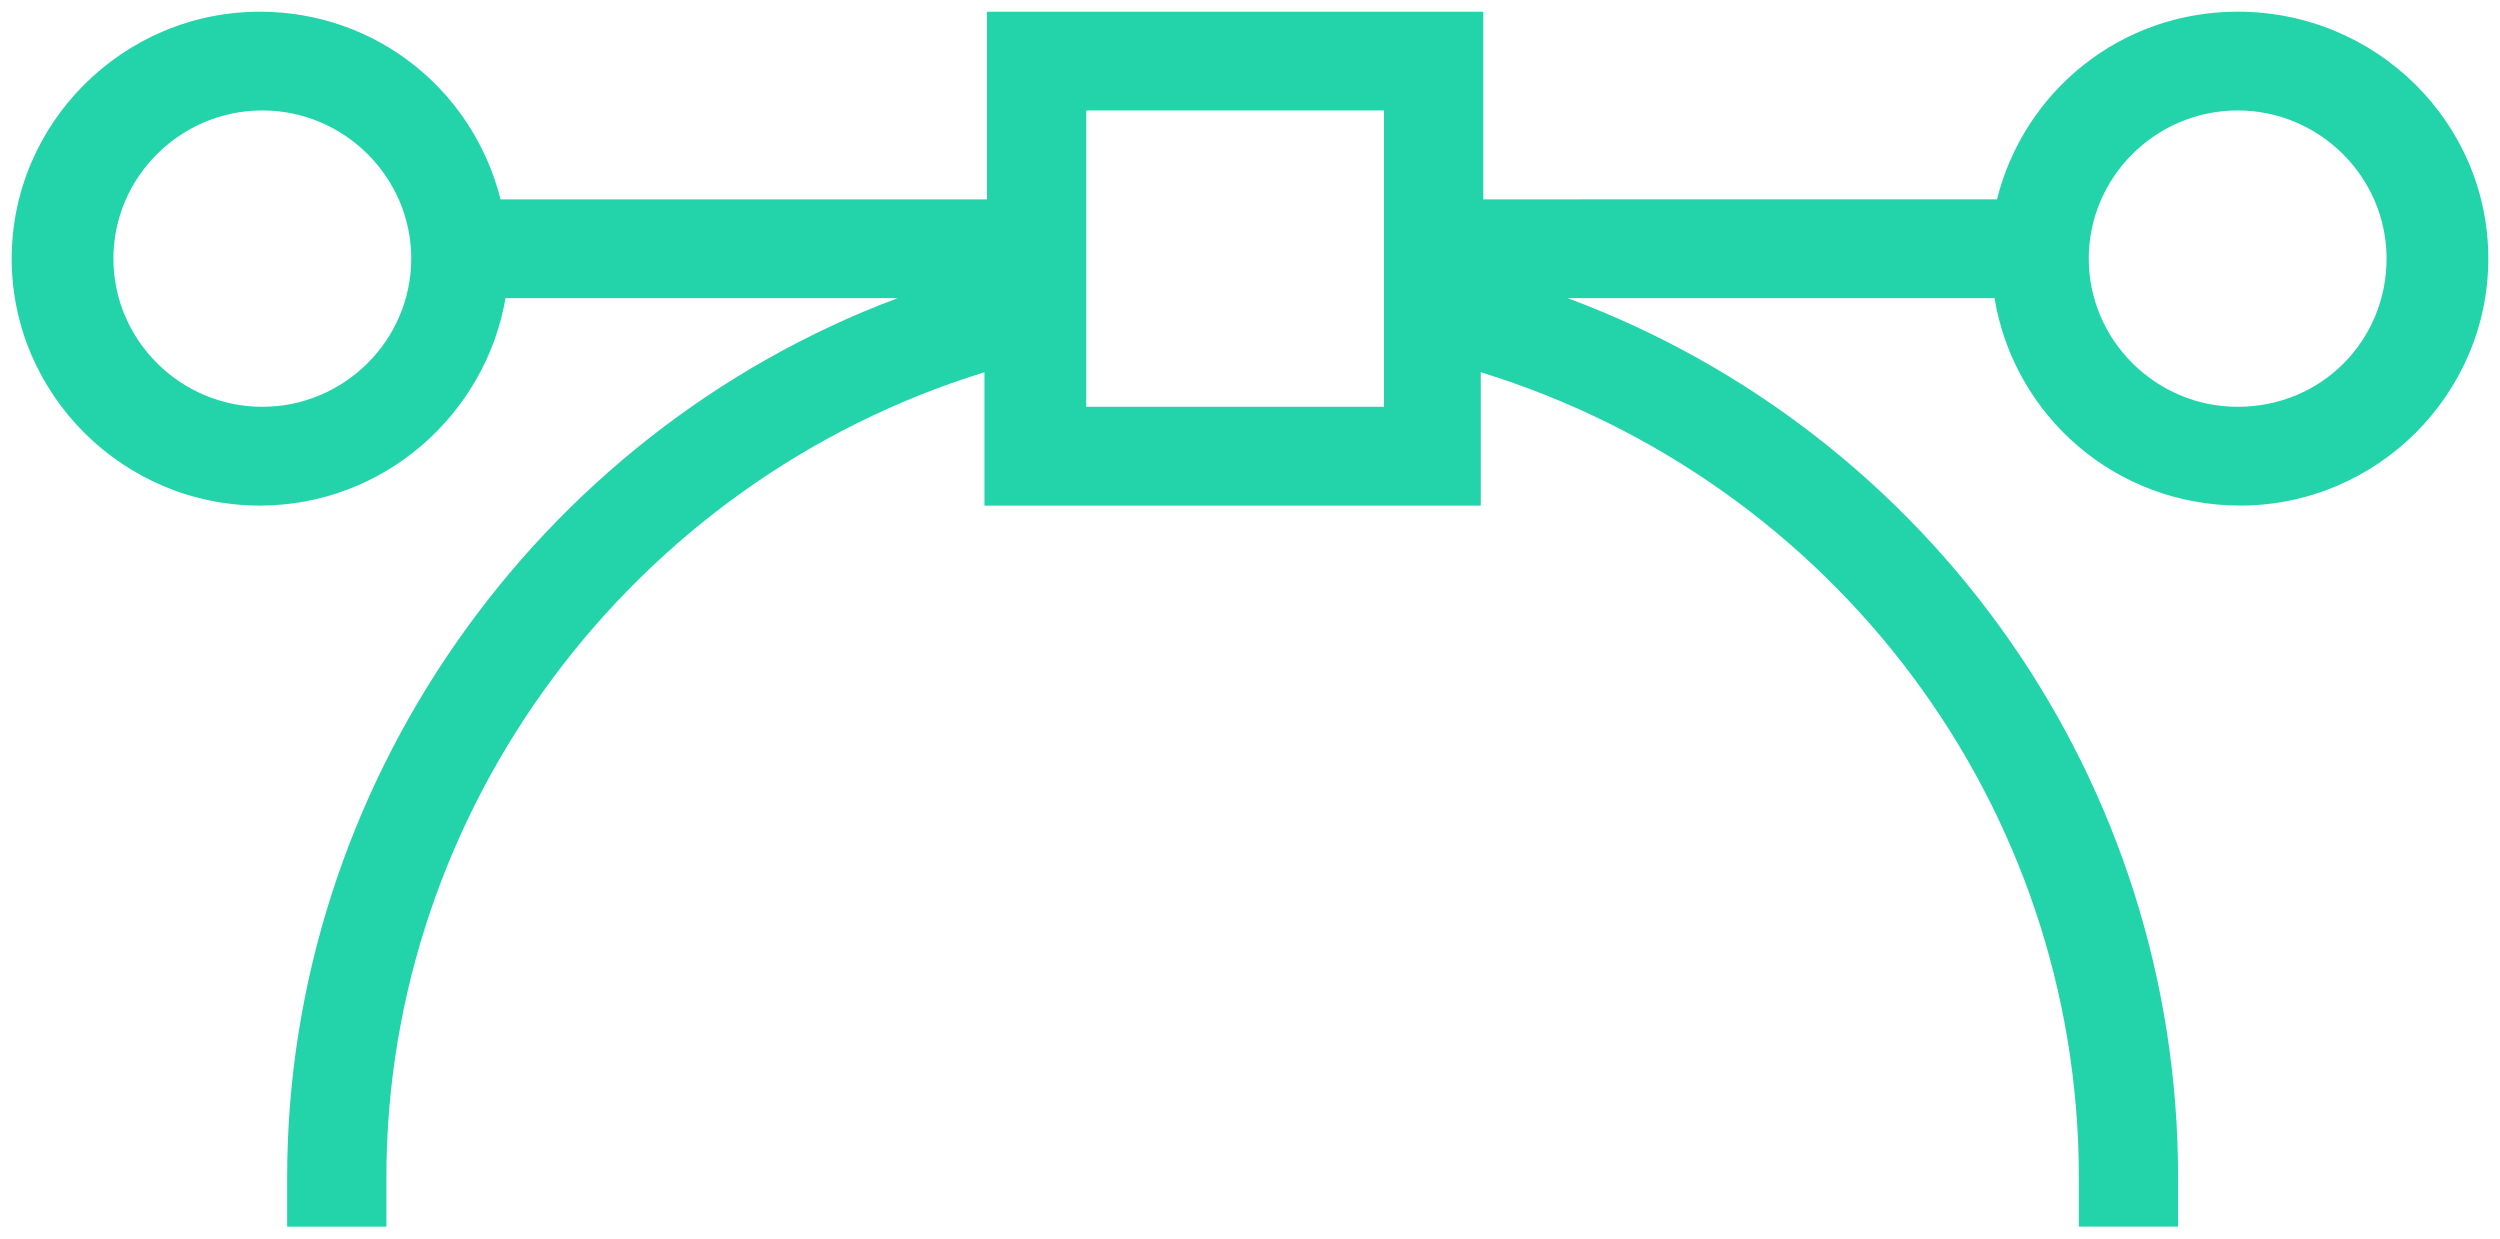
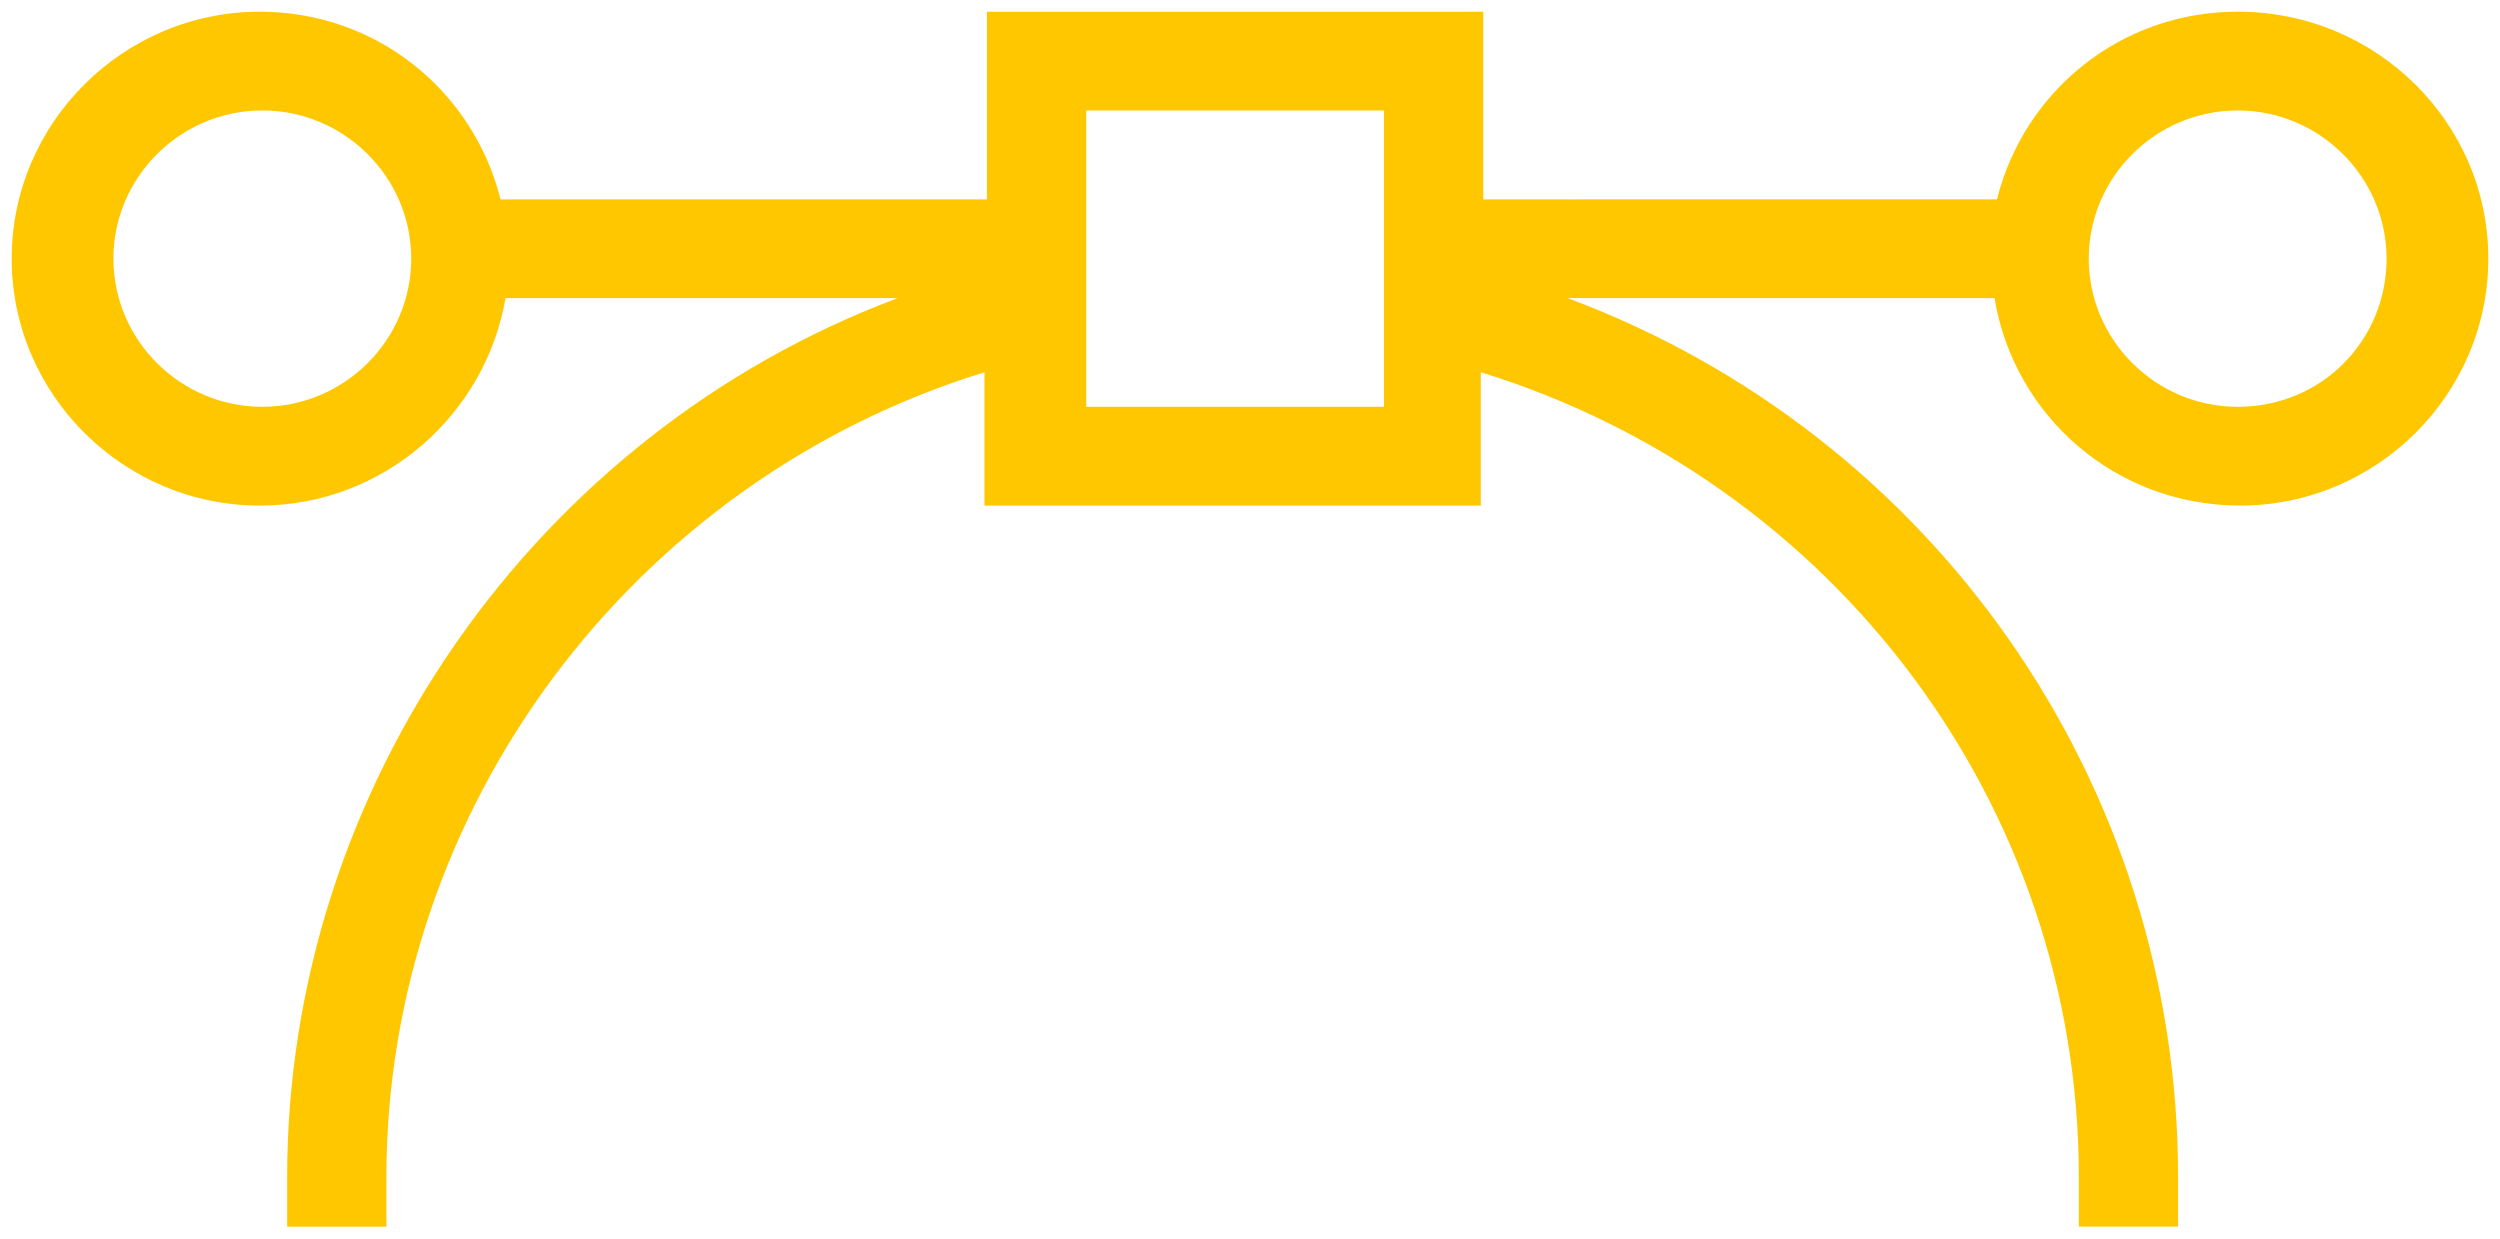
<svg xmlns="http://www.w3.org/2000/svg" width="107" height="53" viewBox="0 0 107 53" fill="none">
-   <path d="M95.772 0.5C90.78 0.5 86.638 3.882 85.47 8.532L63.484 8.533V0.501H42.241V8.533H21.424C20.255 3.882 16.113 0.501 11.121 0.501C5.279 0.501 0.5 5.257 0.5 11.07C0.5 16.883 5.279 21.639 11.121 21.639C16.432 21.639 20.787 17.728 21.636 12.761H38.418C22.91 18.574 12.29 33.688 12.29 50.386V52.5H16.538V50.386C16.538 34.639 27.053 20.582 42.135 15.932V21.639H63.377V15.931C78.459 20.581 88.974 34.426 88.974 50.386V52.499H93.222V50.386C93.222 33.475 82.707 18.573 67.094 12.76H85.364C86.213 17.833 90.568 21.638 95.879 21.638C101.721 21.638 106.5 16.882 106.5 11.069C106.5 5.257 101.72 0.5 95.772 0.5V0.5ZM11.227 17.411C7.722 17.411 4.854 14.557 4.854 11.069C4.854 7.581 7.722 4.727 11.227 4.727C14.732 4.727 17.601 7.581 17.601 11.069C17.6 14.557 14.733 17.411 11.227 17.411ZM59.235 17.411H46.49V4.728H59.235V17.411ZM95.772 17.411C92.267 17.411 89.399 14.557 89.399 11.069C89.399 7.581 92.267 4.727 95.772 4.727C99.277 4.727 102.145 7.581 102.145 11.069C102.145 14.557 99.384 17.411 95.772 17.411Z" fill="#23D4AA" />
+   <path d="M95.772 0.5C90.78 0.5 86.638 3.882 85.47 8.532L63.484 8.533V0.501H42.241V8.533H21.424C20.255 3.882 16.113 0.501 11.121 0.501C5.279 0.501 0.5 5.257 0.5 11.07C0.5 16.883 5.279 21.639 11.121 21.639C16.432 21.639 20.787 17.728 21.636 12.761H38.418C22.91 18.574 12.29 33.688 12.29 50.386V52.5H16.538V50.386C16.538 34.639 27.053 20.582 42.135 15.932V21.639H63.377V15.931C78.459 20.581 88.974 34.426 88.974 50.386V52.499H93.222V50.386C93.222 33.475 82.707 18.573 67.094 12.76H85.364C86.213 17.833 90.568 21.638 95.879 21.638C101.721 21.638 106.5 16.882 106.5 11.069C106.5 5.257 101.72 0.5 95.772 0.5V0.5ZM11.227 17.411C7.722 17.411 4.854 14.557 4.854 11.069C4.854 7.581 7.722 4.727 11.227 4.727C14.732 4.727 17.601 7.581 17.601 11.069C17.6 14.557 14.733 17.411 11.227 17.411ZM59.235 17.411H46.49V4.728H59.235V17.411ZM95.772 17.411C92.267 17.411 89.399 14.557 89.399 11.069C89.399 7.581 92.267 4.727 95.772 4.727C99.277 4.727 102.145 7.581 102.145 11.069C102.145 14.557 99.384 17.411 95.772 17.411Z" fill="#ffc700" />
</svg>
